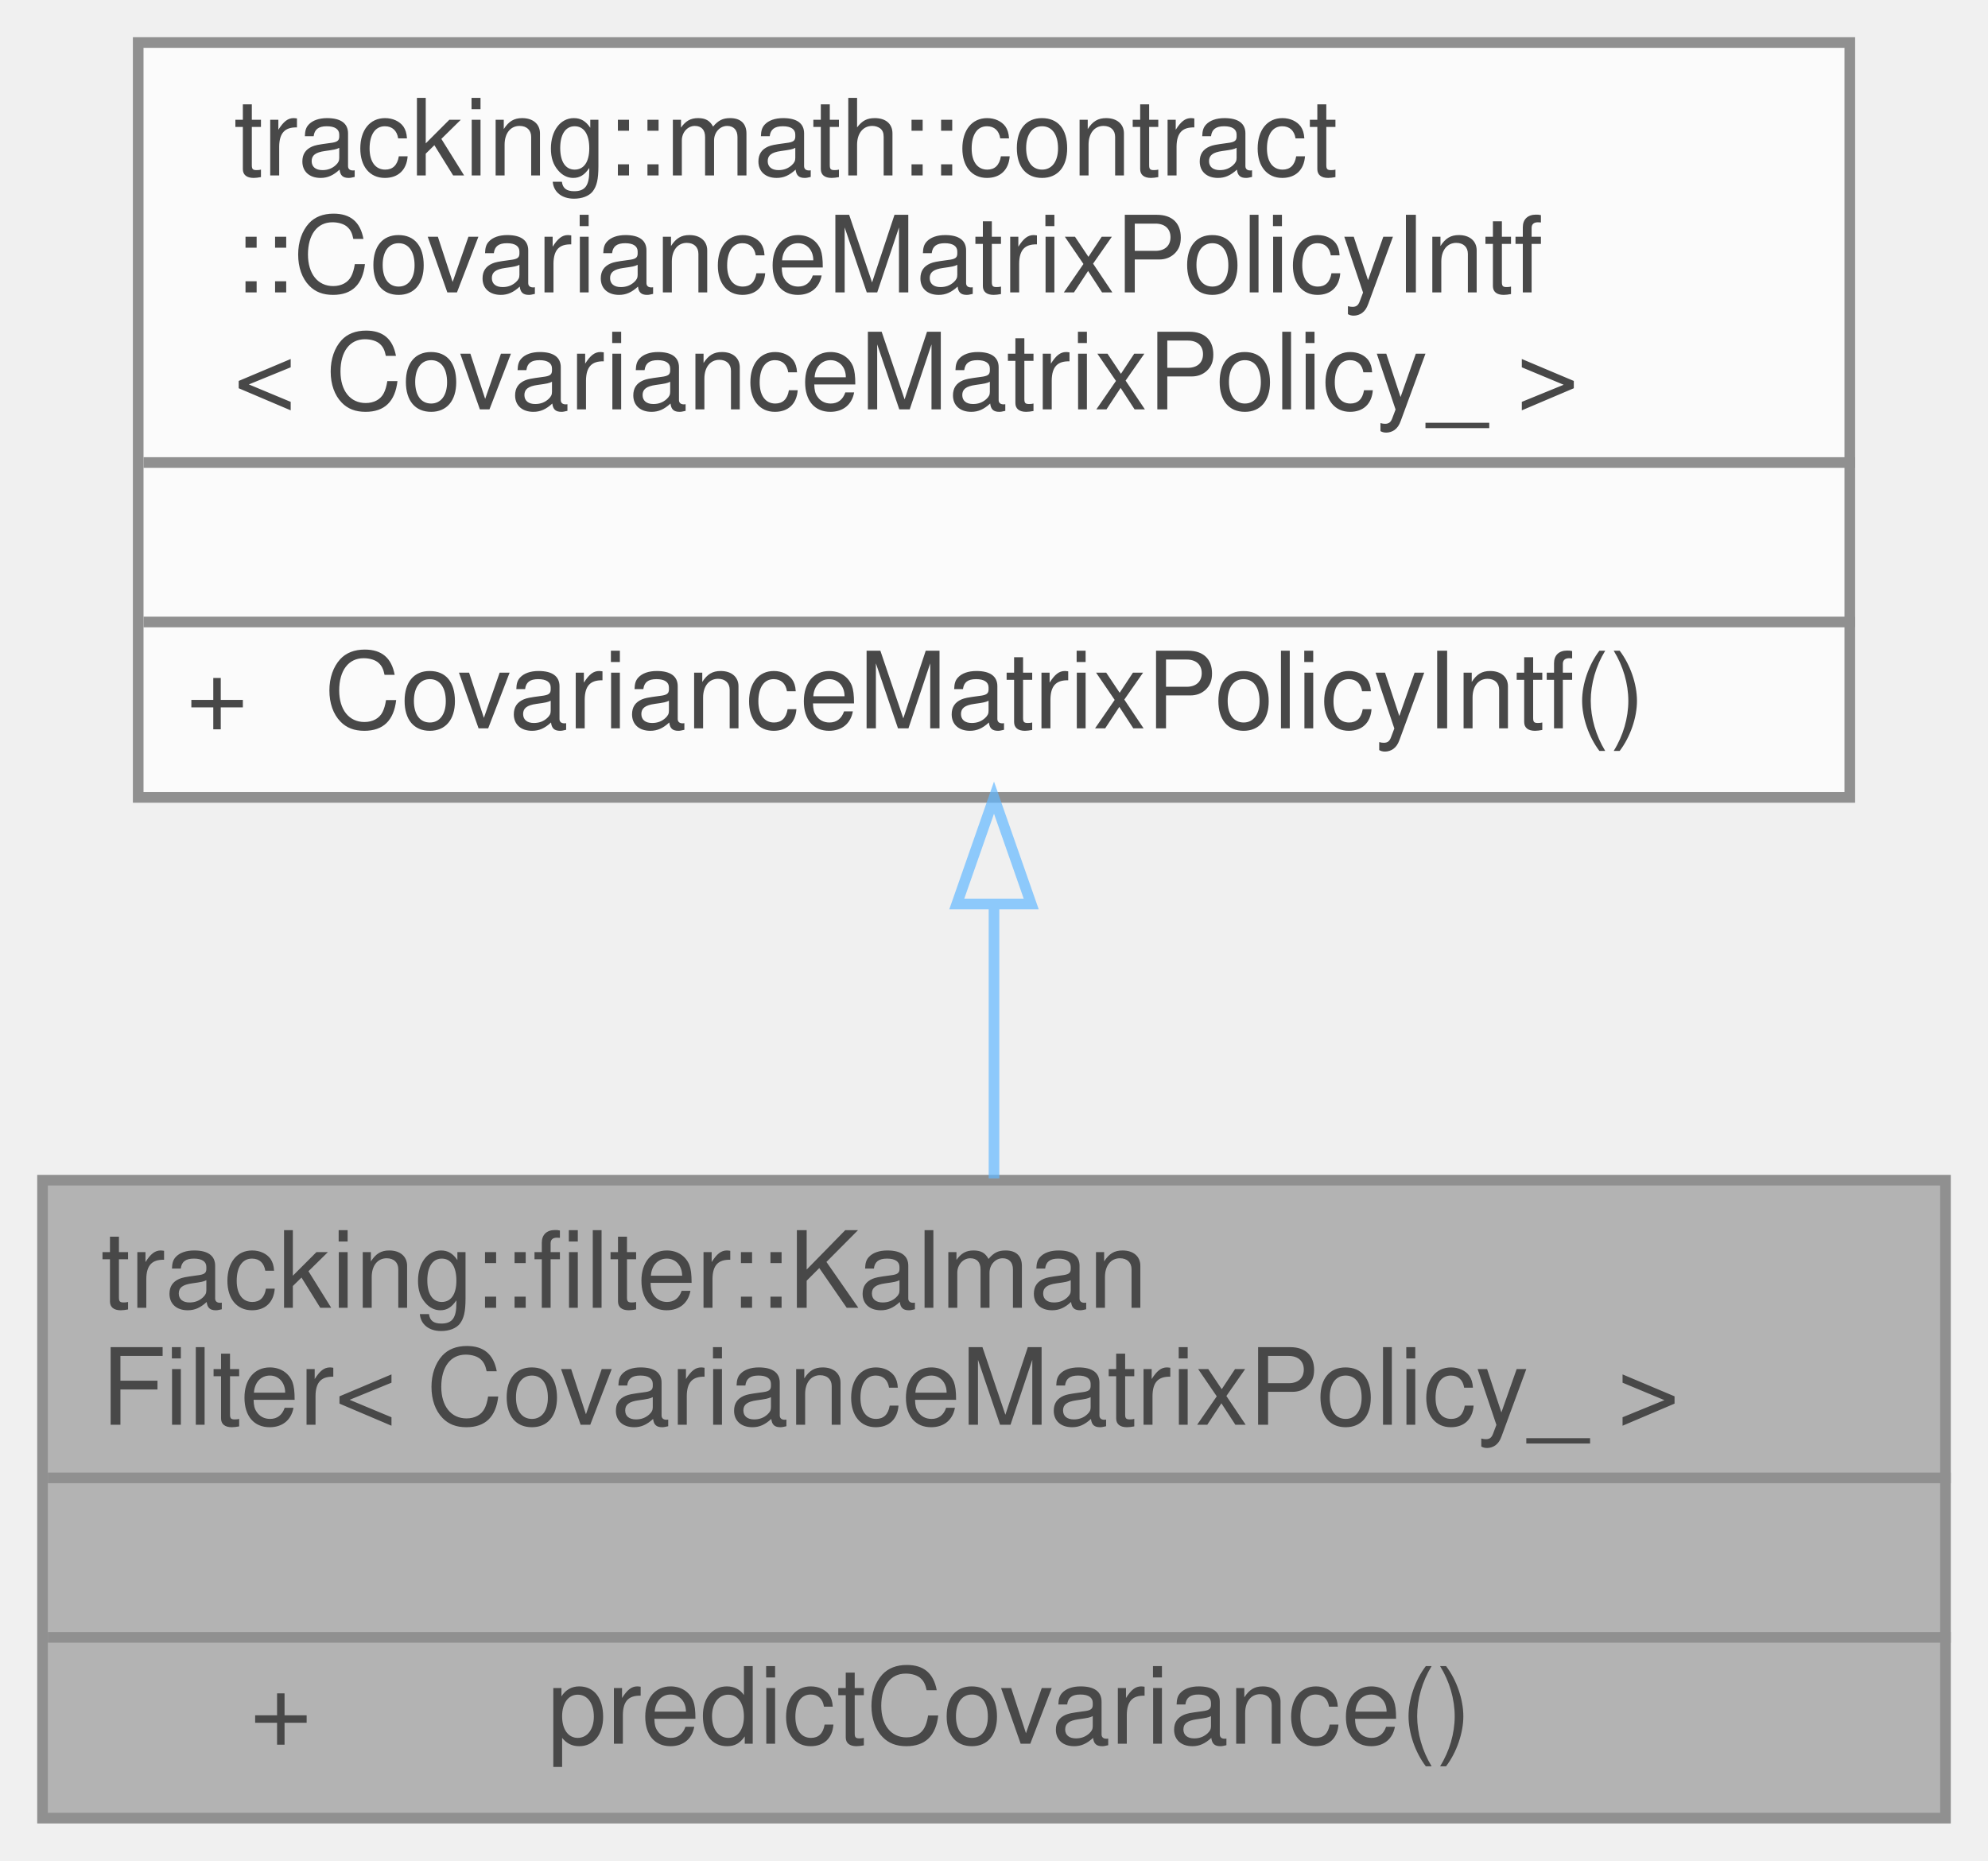
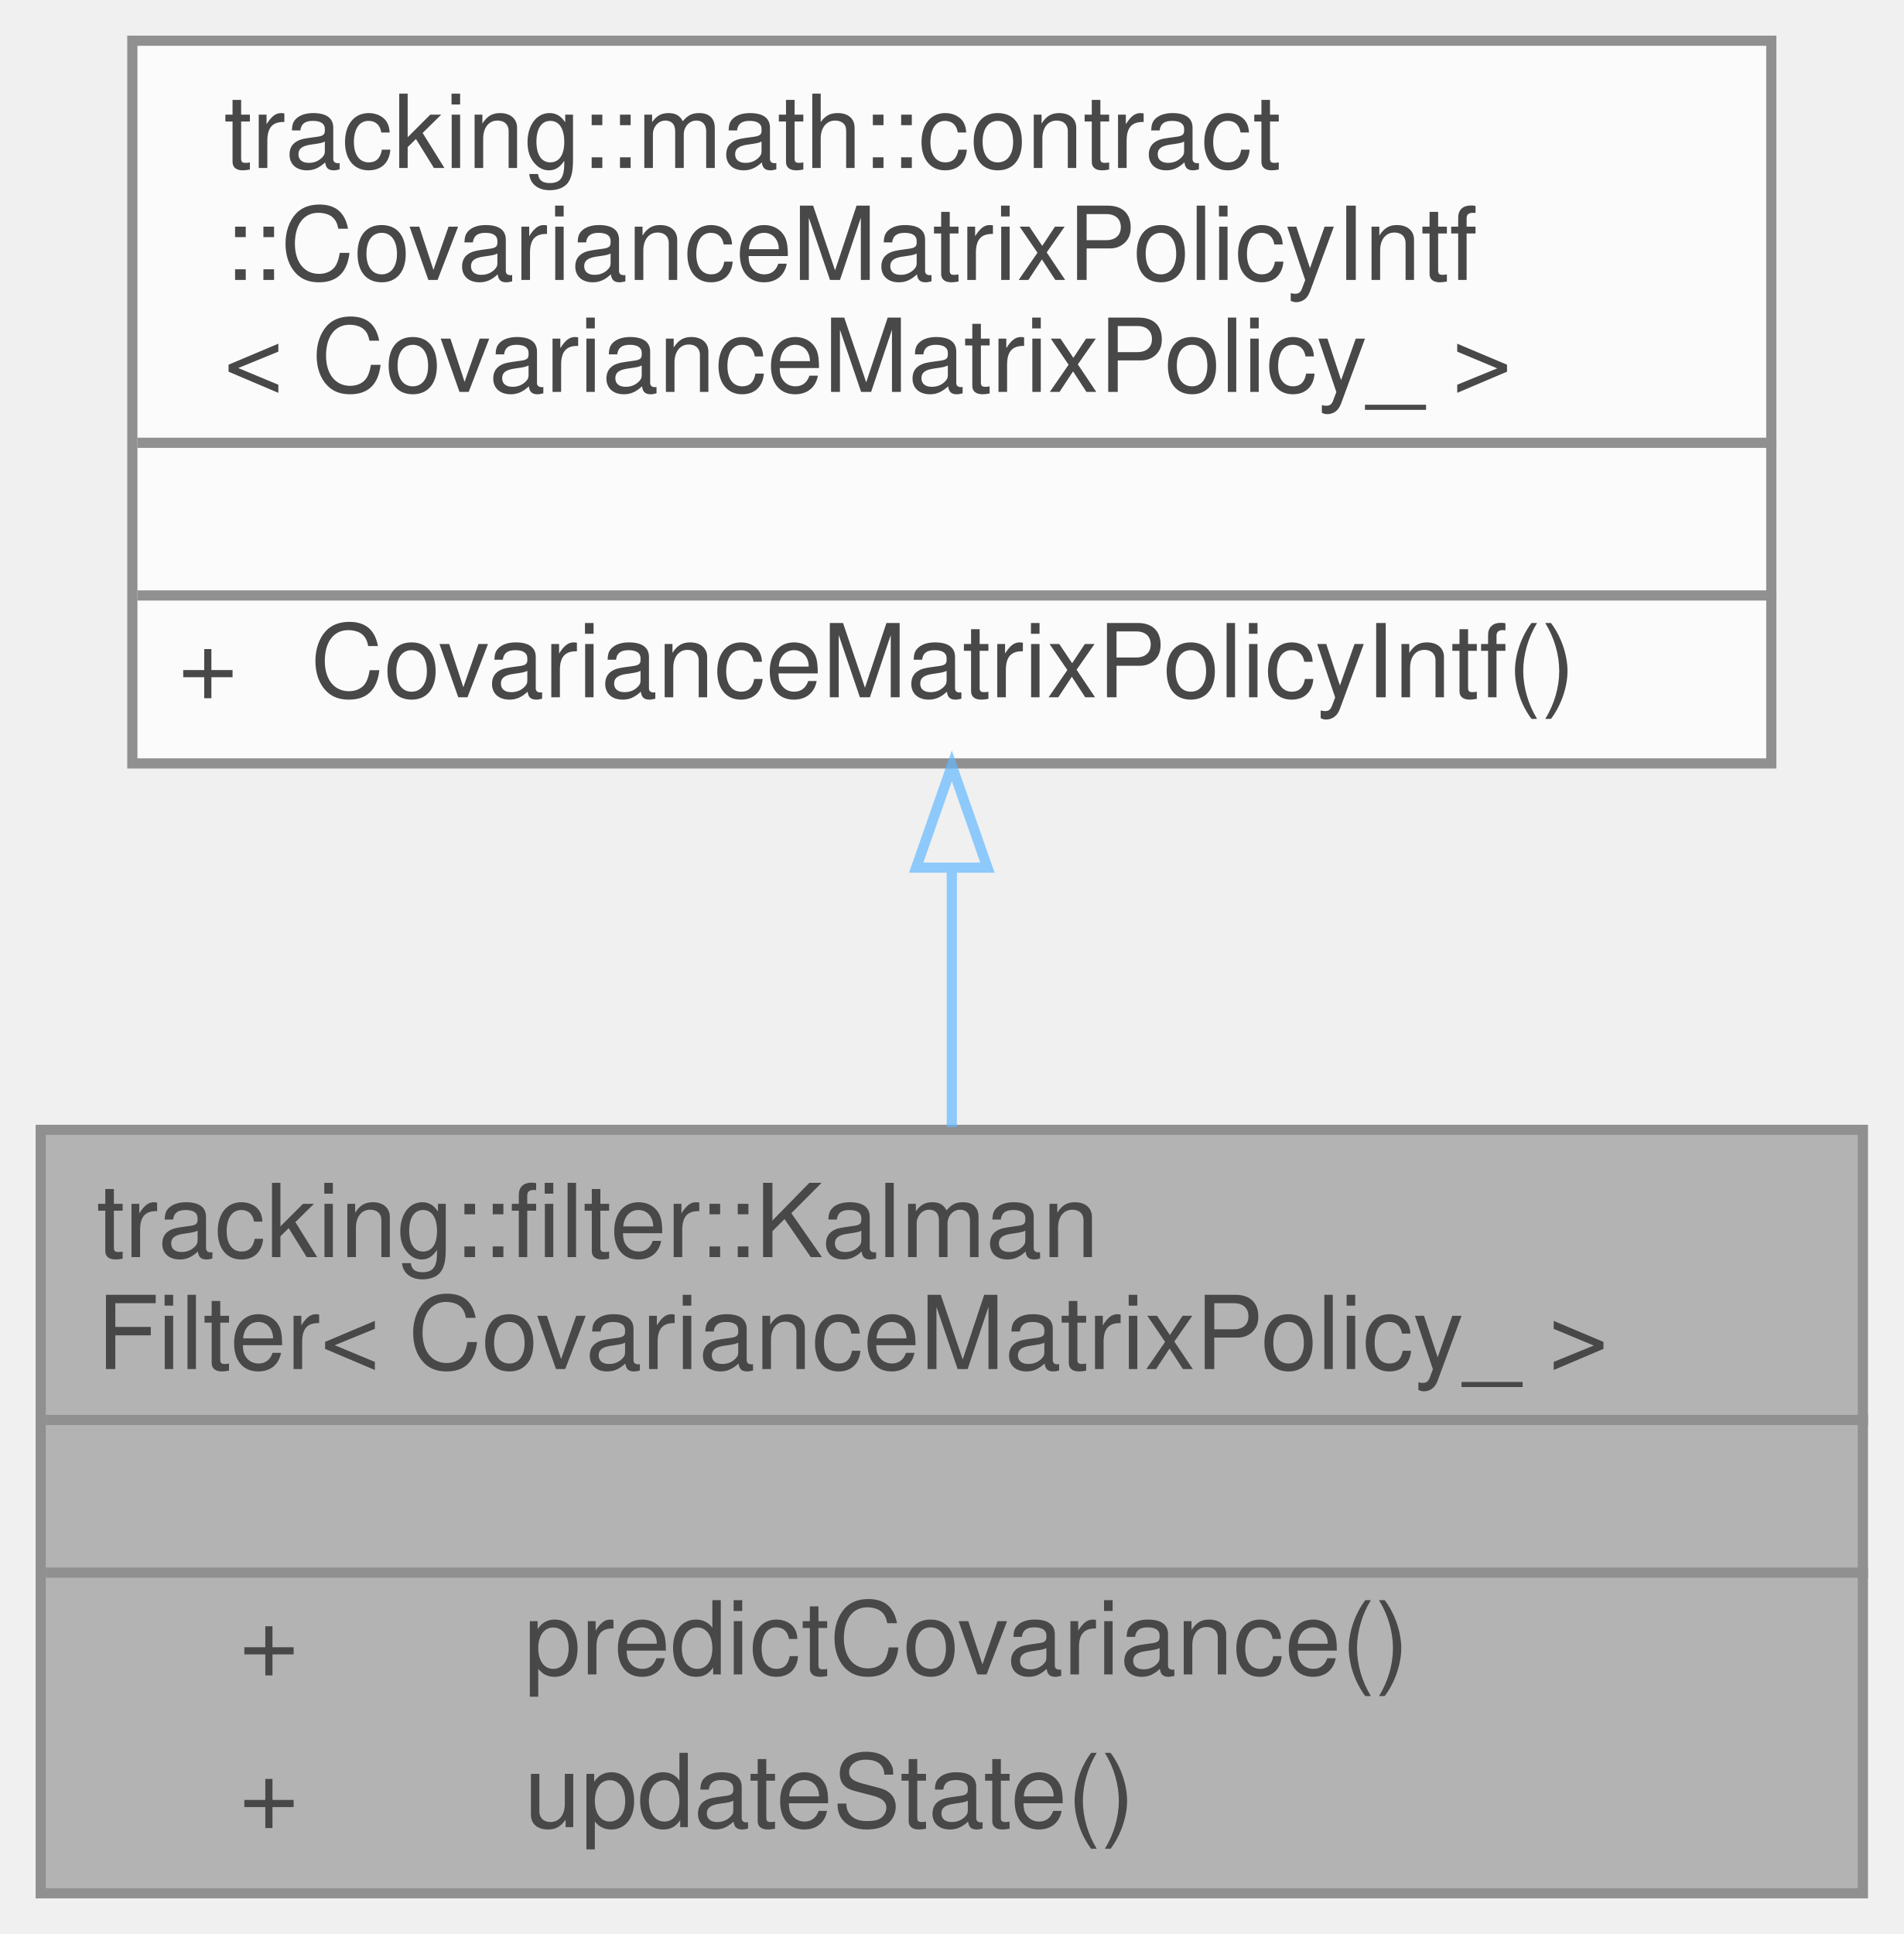
- <svg xmlns="http://www.w3.org/2000/svg" xmlns:xlink="http://www.w3.org/1999/xlink" width="187pt" height="175pt" viewBox="0.00 0.00 187.00 175.00">
+ <svg xmlns="http://www.w3.org/2000/svg" xmlns:xlink="http://www.w3.org/1999/xlink" width="187pt" height="190pt" viewBox="0.00 0.00 187.00 190.00">
  <svg id="main" version="1.1" xml:space="preserve">
    <style type="text/css">
.node, .edge {opacity: 0.7;}
.node.selected, .edge.selected {opacity: 1;}
.edge:hover path { stroke: red; }
.edge:hover polygon { stroke: red; fill: red; }
</style>
    <svg id="graph" class="graph">
-       <g id="graph0" class="graph" transform="scale(1 1) rotate(0) translate(4 171)">
+       <g id="graph0" class="graph" transform="scale(1 1) rotate(0) translate(4 186)">
        <g id="Node000001" class="node">
          <g id="a_Node000001">
            <a xlink:title=" ">
-               <polygon fill="#999999" stroke="transparent" points="179,-60 0,-60 0,0 179,0 179,-60" />
-               <text text-anchor="start" x="5.5" y="-48" font-family="Helvetica,sans-Serif" font-size="10.00">tracking::filter::Kalman</text>
-               <text text-anchor="start" x="5.5" y="-37" font-family="Helvetica,sans-Serif" font-size="10.00">Filter&lt; CovarianceMatrixPolicy_ &gt;</text>
-               <text text-anchor="start" x="88" y="-22" font-family="Helvetica,sans-Serif" font-size="10.00"> </text>
-               <text text-anchor="start" x="19.5" y="-7" font-family="Helvetica,sans-Serif" font-size="10.00">+</text>
-               <text text-anchor="start" x="47.5" y="-7" font-family="Helvetica,sans-Serif" font-size="10.00">predictCovariance()</text>
-               <polygon fill="#666666" stroke="#666666" points="0.5,-32 0.5,-32 179.5,-32 179.5,-32 0.5,-32" />
-               <polygon fill="#666666" stroke="#666666" points="0.5,-17 0.5,-17 179.5,-17 179.5,-17 0.5,-17" />
-               <polygon fill="none" stroke="#666666" points="0,0 0,-60 179,-60 179,0 0,0" />
+               <polygon fill="#999999" stroke="transparent" points="179,-75 0,-75 0,0 179,0 179,-75" />
+               <text text-anchor="start" x="5.5" y="-62.5" font-family="Helvetica,sans-Serif" font-size="10.00">tracking::filter::Kalman</text>
+               <text text-anchor="start" x="5.5" y="-51.5" font-family="Helvetica,sans-Serif" font-size="10.00">Filter&lt; CovarianceMatrixPolicy_ &gt;</text>
+               <text text-anchor="start" x="88" y="-36.5" font-family="Helvetica,sans-Serif" font-size="10.00"> </text>
+               <text text-anchor="start" x="19.5" y="-21.5" font-family="Helvetica,sans-Serif" font-size="10.00">+</text>
+               <text text-anchor="start" x="47.5" y="-21.5" font-family="Helvetica,sans-Serif" font-size="10.00">predictCovariance()</text>
+               <text text-anchor="start" x="19.5" y="-6.5" font-family="Helvetica,sans-Serif" font-size="10.00">+</text>
+               <text text-anchor="start" x="47.5" y="-6.5" font-family="Helvetica,sans-Serif" font-size="10.00">updateState()</text>
+               <polygon fill="#666666" stroke="#666666" points="0.5,-46.5 0.5,-46.5 179.5,-46.5 179.5,-46.5 0.5,-46.5" />
+               <polygon fill="#666666" stroke="#666666" points="0.5,-31.5 0.5,-31.5 179.5,-31.5 179.5,-31.5 0.5,-31.5" />
+               <polygon fill="none" stroke="#666666" points="0,0 0,-75 179,-75 179,0 0,0" />
            </a>
          </g>
        </g>
        <g id="Node000002" class="node">
          <g id="a_Node000002">
            <a xlink:href="structtracking_1_1math_1_1contract_1_1CovarianceMatrixPolicyIntf.html" target="_top" xlink:title=" ">
-               <polygon fill="white" stroke="transparent" points="170,-167 9,-167 9,-96 170,-96 170,-167" />
-               <text text-anchor="start" x="18" y="-154.5" font-family="Helvetica,sans-Serif" font-size="10.00">tracking::math::contract</text>
-               <text text-anchor="start" x="18" y="-143.5" font-family="Helvetica,sans-Serif" font-size="10.00">::CovarianceMatrixPolicyIntf</text>
-               <text text-anchor="start" x="18" y="-132.5" font-family="Helvetica,sans-Serif" font-size="10.00">&lt; CovarianceMatrixPolicy_ &gt;</text>
-               <text text-anchor="start" x="88" y="-117.5" font-family="Helvetica,sans-Serif" font-size="10.00"> </text>
-               <text text-anchor="start" x="13.5" y="-102.5" font-family="Helvetica,sans-Serif" font-size="10.00">+</text>
-               <text text-anchor="start" x="26.5" y="-102.5" font-family="Helvetica,sans-Serif" font-size="10.00">CovarianceMatrixPolicyIntf()</text>
+               <polygon fill="white" stroke="transparent" points="170,-182 9,-182 9,-111 170,-111 170,-182" />
+               <text text-anchor="start" x="18" y="-169.5" font-family="Helvetica,sans-Serif" font-size="10.00">tracking::math::contract</text>
+               <text text-anchor="start" x="18" y="-158.5" font-family="Helvetica,sans-Serif" font-size="10.00">::CovarianceMatrixPolicyIntf</text>
+               <text text-anchor="start" x="18" y="-147.5" font-family="Helvetica,sans-Serif" font-size="10.00">&lt; CovarianceMatrixPolicy_ &gt;</text>
+               <text text-anchor="start" x="88" y="-132.5" font-family="Helvetica,sans-Serif" font-size="10.00"> </text>
+               <text text-anchor="start" x="13.5" y="-117.5" font-family="Helvetica,sans-Serif" font-size="10.00">+</text>
+               <text text-anchor="start" x="26.5" y="-117.5" font-family="Helvetica,sans-Serif" font-size="10.00">CovarianceMatrixPolicyIntf()</text>
+               <polygon fill="#666666" stroke="#666666" points="9.5,-142.5 9.5,-142.5 170.5,-142.5 170.5,-142.5 9.5,-142.5" />
              <polygon fill="#666666" stroke="#666666" points="9.5,-127.5 9.5,-127.5 170.5,-127.5 170.5,-127.5 9.5,-127.5" />
-               <polygon fill="#666666" stroke="#666666" points="9.5,-112.5 9.5,-112.5 170.5,-112.5 170.5,-112.5 9.5,-112.5" />
-               <polygon fill="none" stroke="#666666" points="9,-96 9,-167 170,-167 170,-96 9,-96" />
+               <polygon fill="none" stroke="#666666" points="9,-111 9,-182 170,-182 170,-111 9,-111" />
            </a>
          </g>
        </g>
        <g id="edge1_Node000001_Node000002" class="edge">
          <g id="a_edge1_Node000001_Node000002">
            <a xlink:title=" ">
-               <path fill="none" stroke="#63b8ff" d="M89.5,-85.9C89.5,-77.17 89.5,-68.24 89.5,-60.17" />
-               <polygon fill="none" stroke="#63b8ff" points="86,-85.98 89.5,-95.98 93,-85.98 86,-85.98" />
+               <path fill="none" stroke="#63b8ff" d="M89.5,-100.65C89.5,-92.2 89.5,-83.45 89.5,-75.28" />
+               <polygon fill="none" stroke="#63b8ff" points="86,-100.76 89.5,-110.76 93,-100.76 86,-100.76" />
            </a>
          </g>
        </g>
      </g>
    </svg>
  </svg>
  <style type="text/css">

[data-mouse-over-selected='false'] { opacity: 0.7; }
[data-mouse-over-selected='true']  { opacity: 1.0; }

</style>
</svg>
